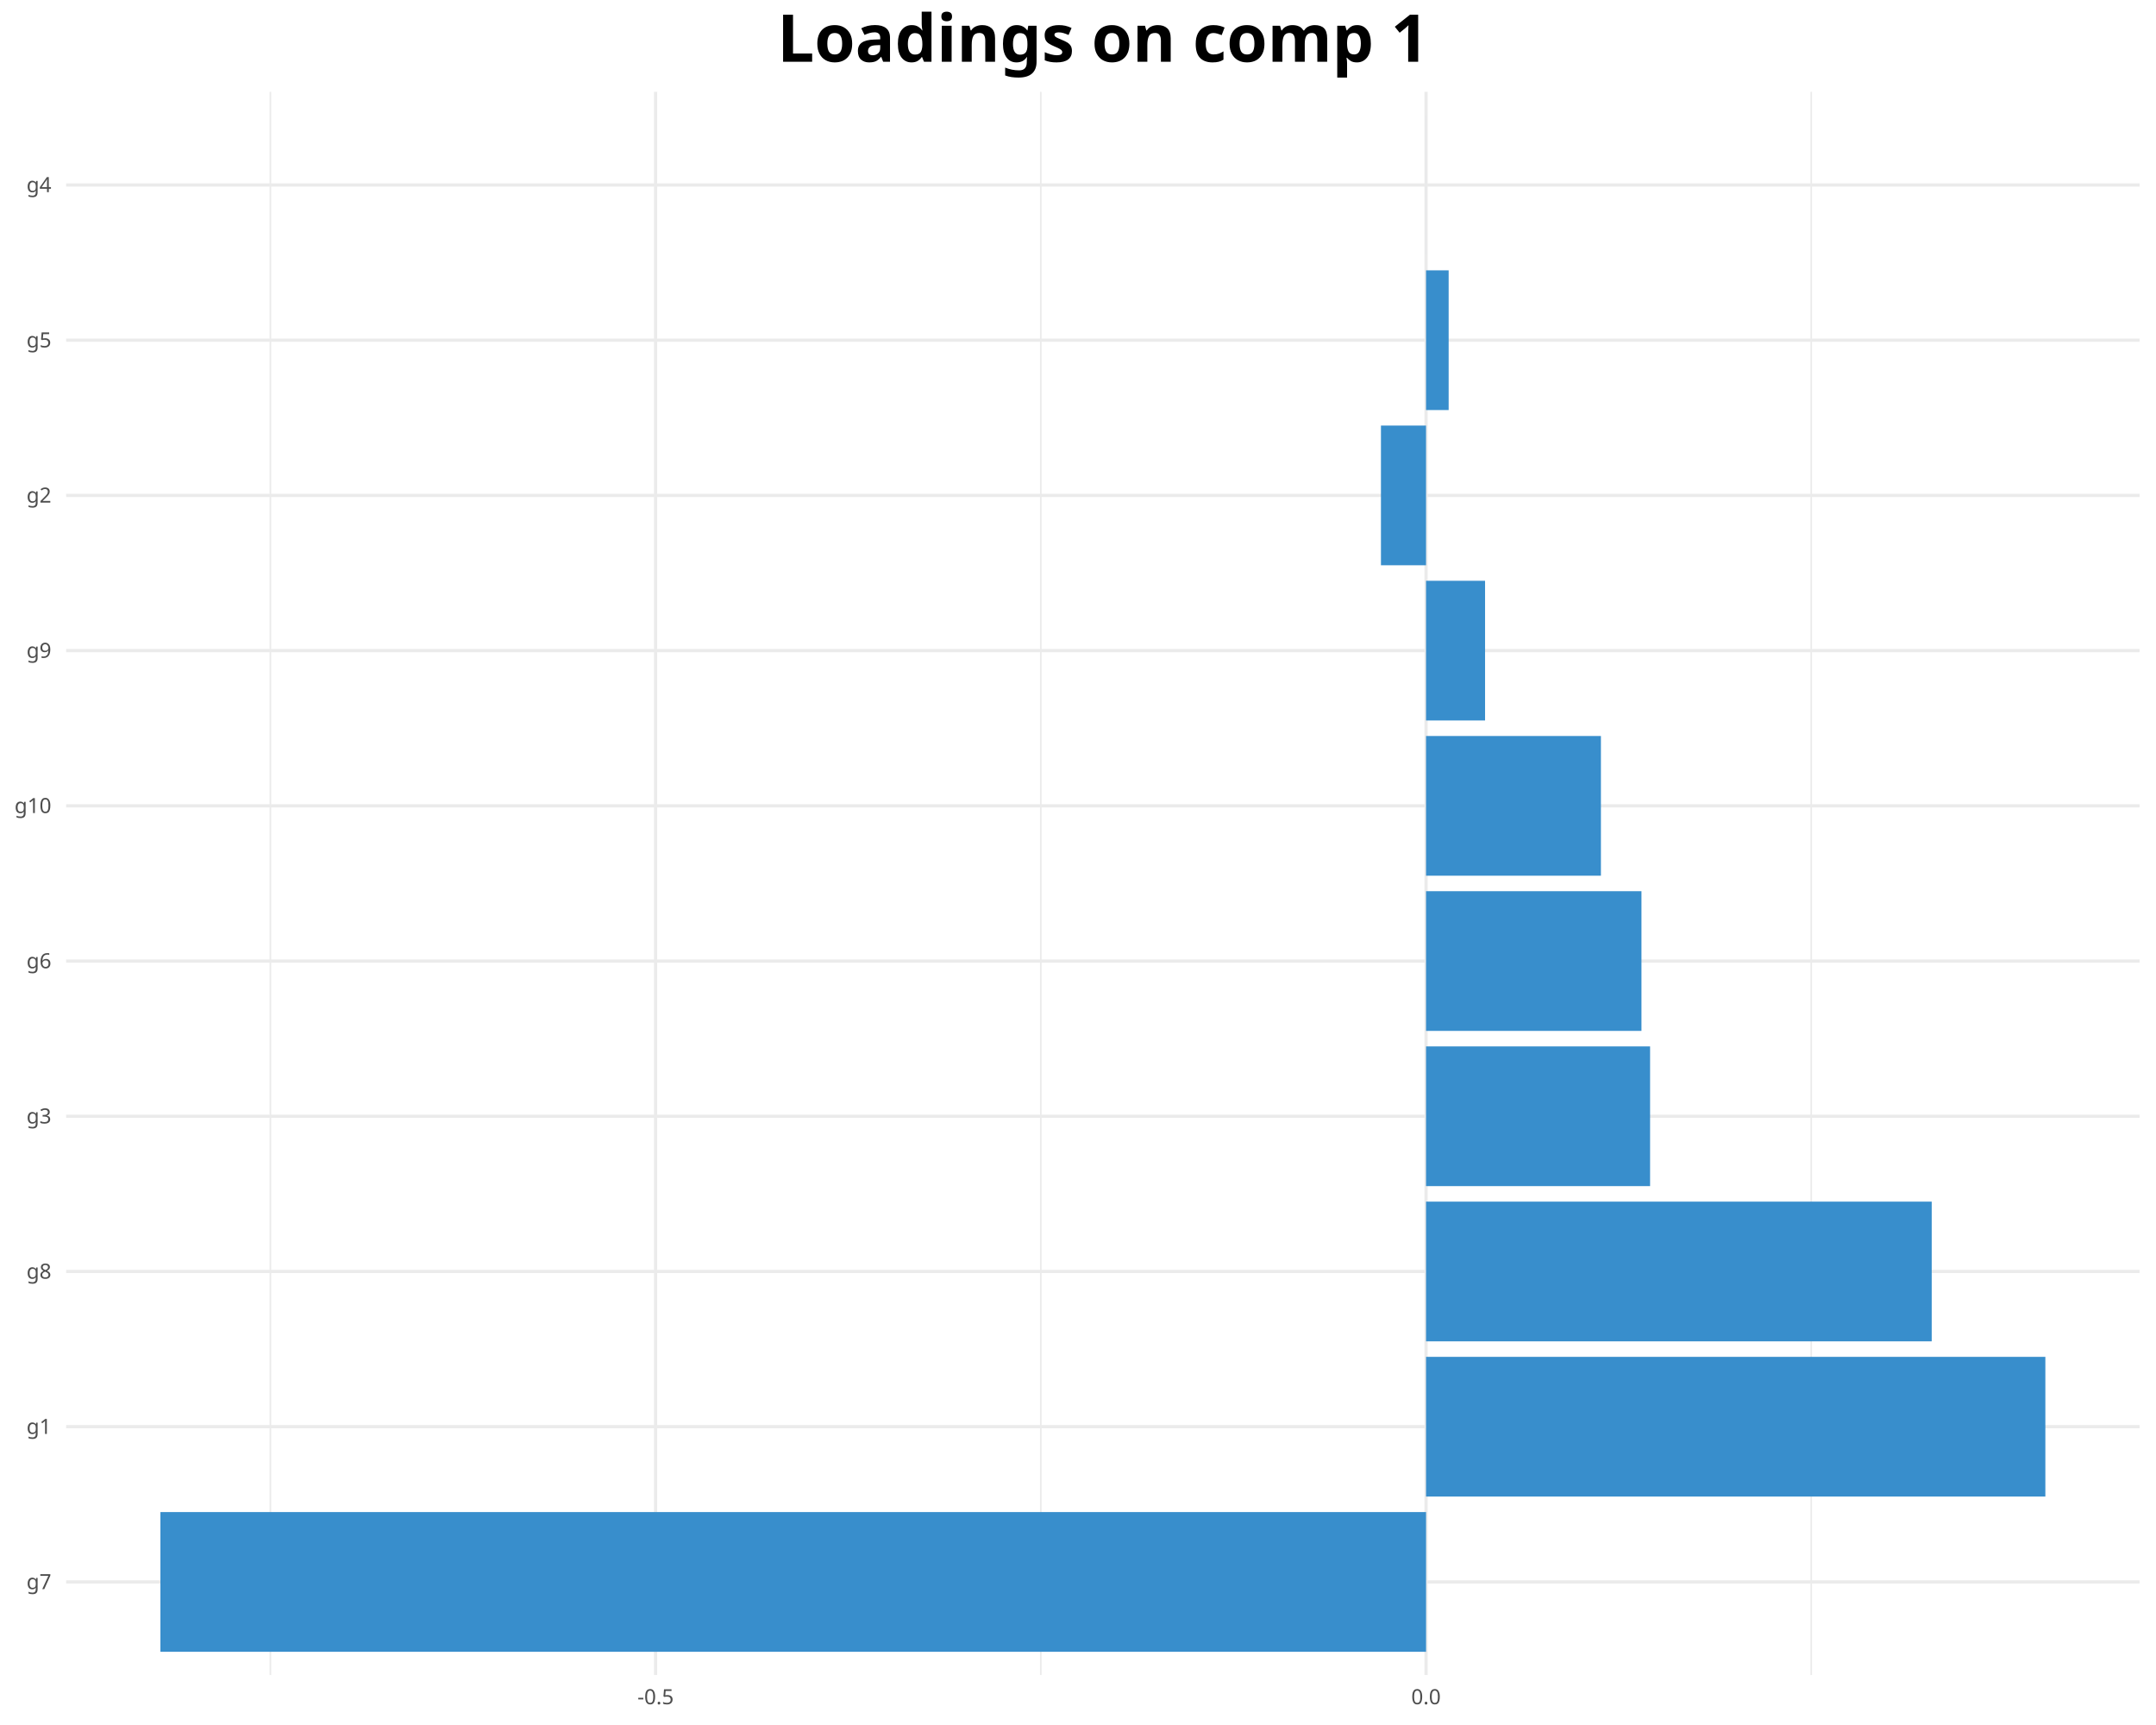
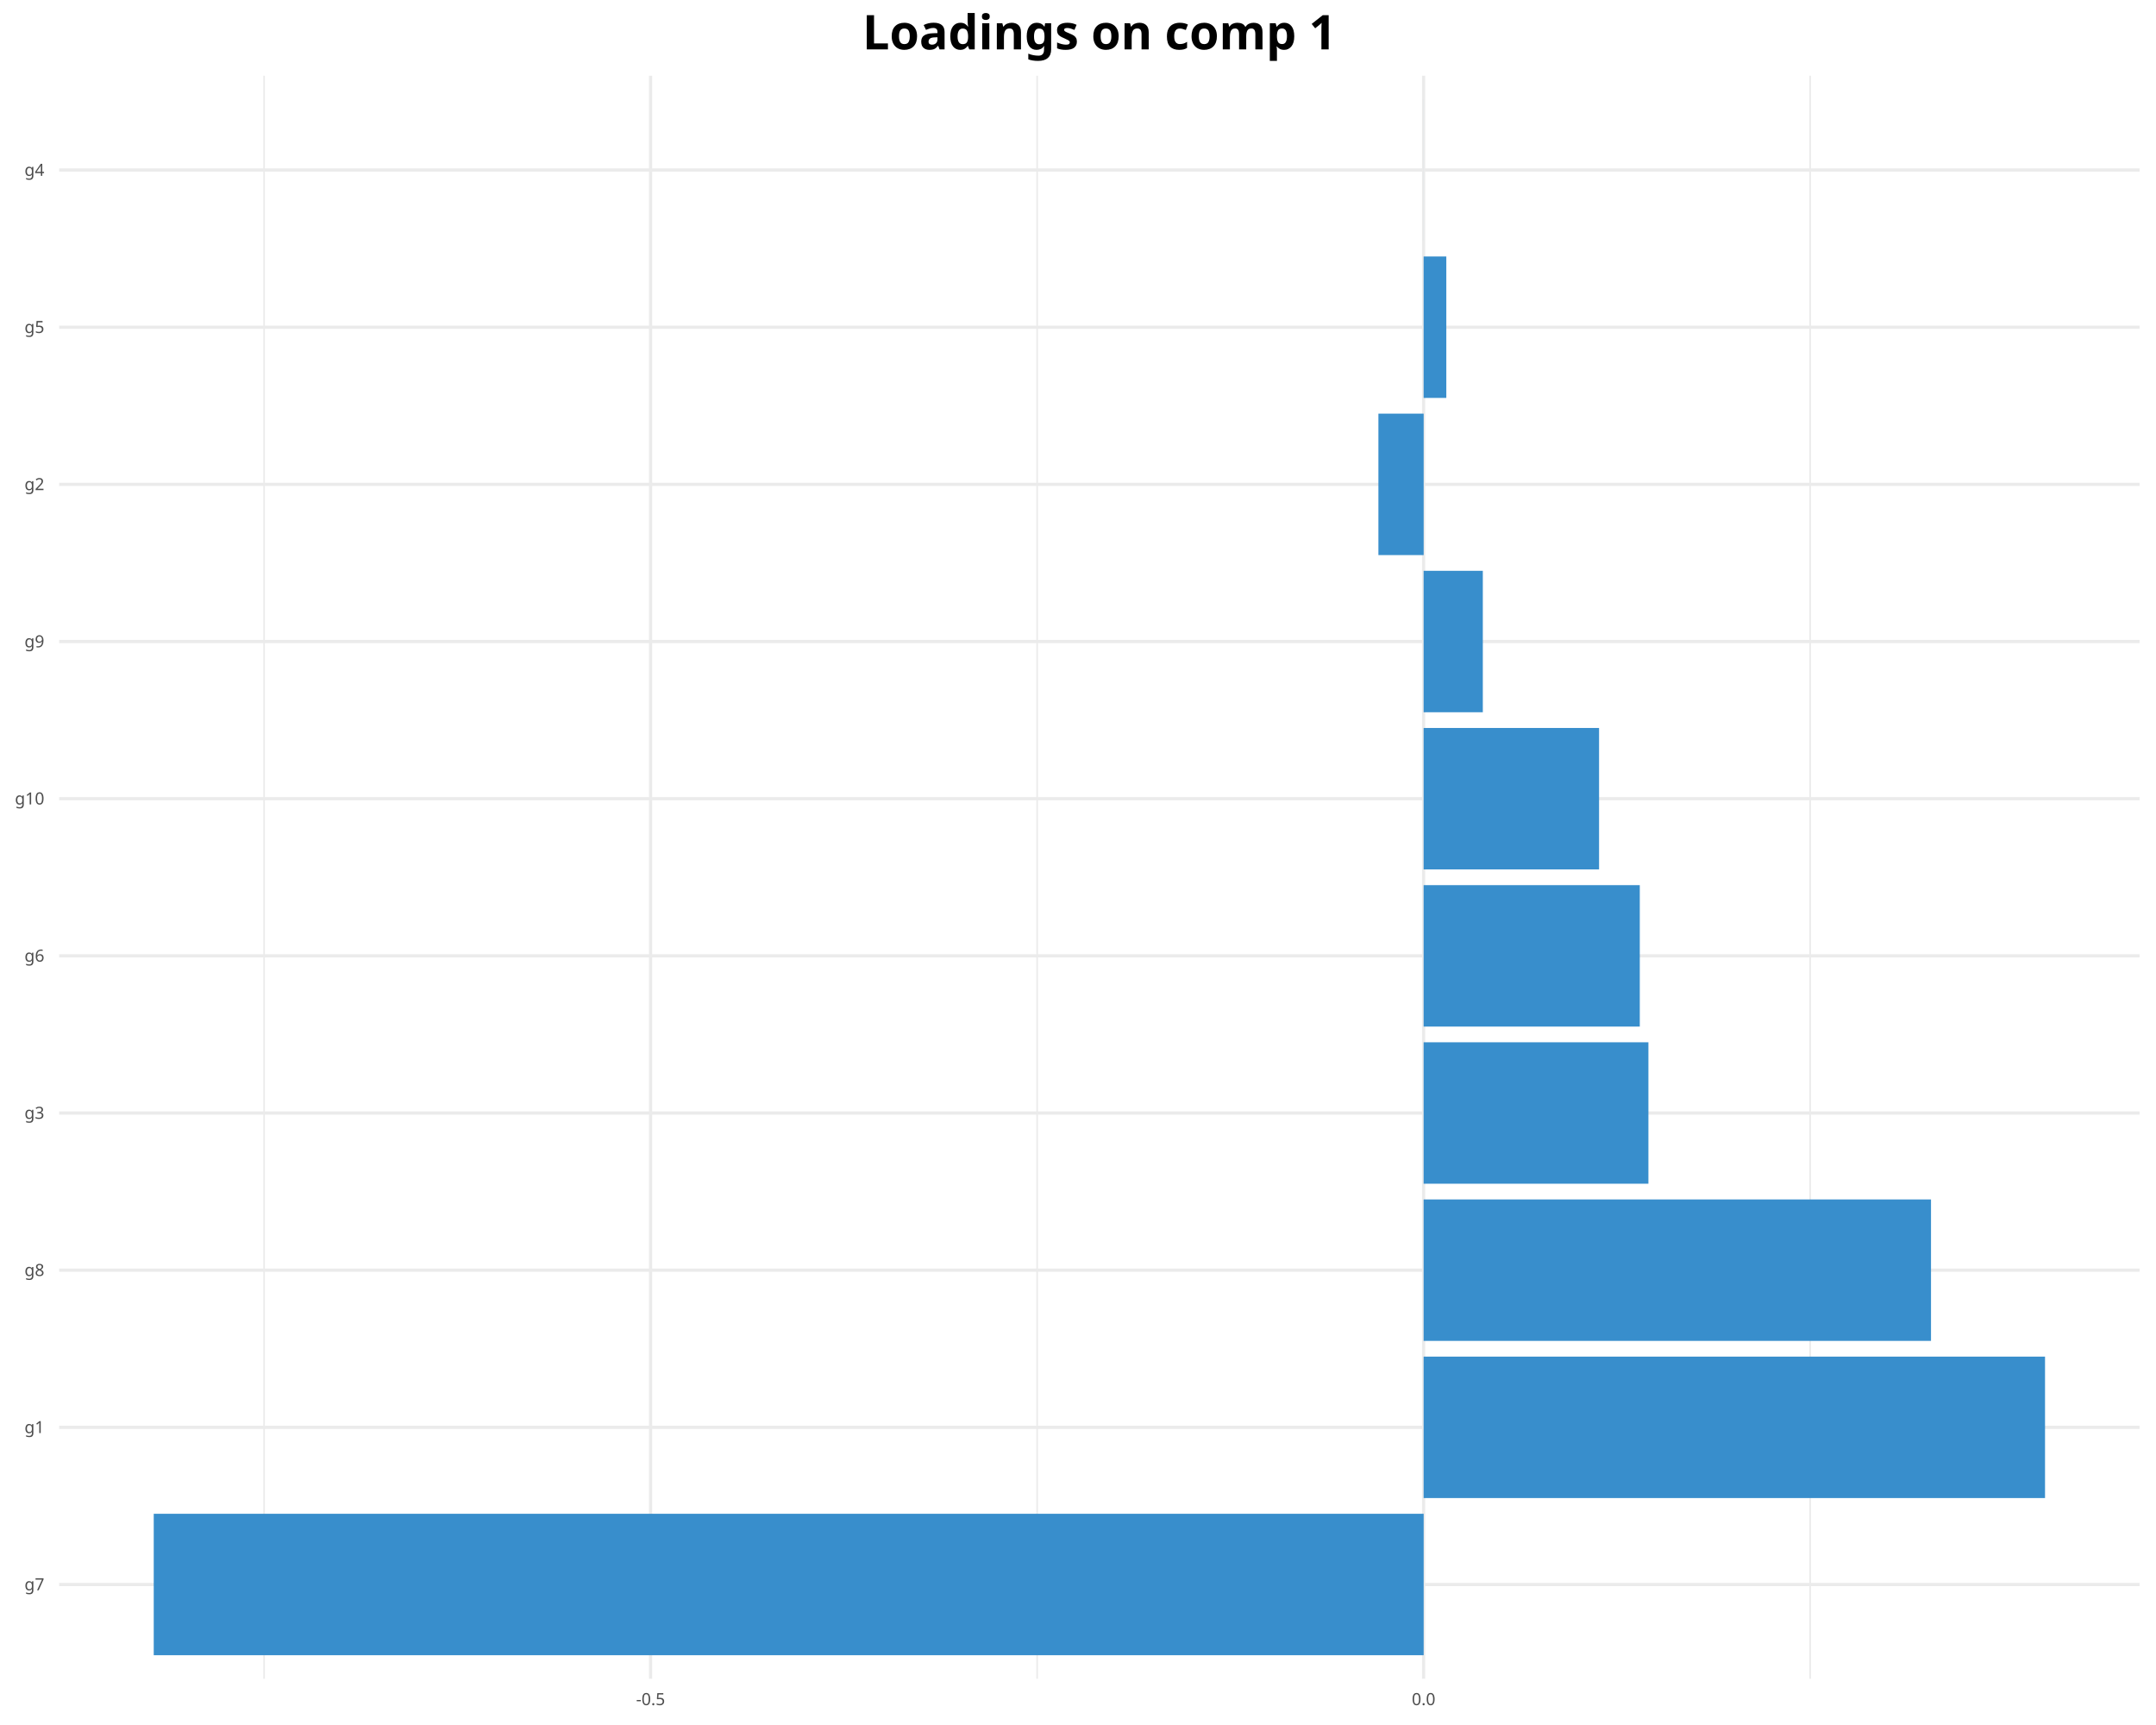
<svg xmlns="http://www.w3.org/2000/svg" class="svglite" data-engine-version="2.0" width="720.00pt" height="576.00pt" viewBox="0 0 720.00 576.00">
  <defs>
    <style type="text/css">
    .svglite line, .svglite polyline, .svglite polygon, .svglite path, .svglite rect, .svglite circle {
      fill: none;
      stroke: #000000;
      stroke-linecap: round;
      stroke-linejoin: round;
      stroke-miterlimit: 10.00;
    }
  </style>
  </defs>
  <rect width="100%" height="100%" style="stroke: none; fill: #FFFFFF;" />
  <defs>
    <clipPath id="cpMC4wMHw3MjAuMDB8MC4wMHw1NzYuMDA=">
      <rect x="0.00" y="0.00" width="720.00" height="576.00" />
    </clipPath>
  </defs>
  <g clip-path="url(#cpMC4wMHw3MjAuMDB8MC4wMHw1NzYuMDA=)">
</g>
  <defs>
-     <clipPath id="cpMjIuMDl8NzE0LjUyfDMwLjY3fDU1OS4zMg==">
-       <rect x="22.09" y="30.67" width="692.43" height="528.65" />
+     <clipPath id="cpMTkuNzZ8NzE0LjUyfDI1LjI5fDU2MC41Nw==">
+       <rect x="19.76" y="25.29" width="694.77" height="535.28" />
    </clipPath>
  </defs>
-   <g clip-path="url(#cpMjIuMDl8NzE0LjUyfDMwLjY3fDU1OS4zMg==)">
-     <polyline points="90.29,559.32 90.29,30.67 " style="stroke-width: 0.53; stroke: #EBEBEB; stroke-linecap: butt;" />
-     <polyline points="347.58,559.32 347.58,30.67 " style="stroke-width: 0.53; stroke: #EBEBEB; stroke-linecap: butt;" />
-     <polyline points="604.87,559.32 604.87,30.67 " style="stroke-width: 0.53; stroke: #EBEBEB; stroke-linecap: butt;" />
-     <polyline points="22.09,528.22 714.52,528.22 " style="stroke-width: 1.07; stroke: #EBEBEB; stroke-linecap: butt;" />
-     <polyline points="22.09,476.39 714.52,476.39 " style="stroke-width: 1.07; stroke: #EBEBEB; stroke-linecap: butt;" />
-     <polyline points="22.09,424.56 714.52,424.56 " style="stroke-width: 1.07; stroke: #EBEBEB; stroke-linecap: butt;" />
-     <polyline points="22.09,372.74 714.52,372.74 " style="stroke-width: 1.07; stroke: #EBEBEB; stroke-linecap: butt;" />
-     <polyline points="22.09,320.91 714.52,320.91 " style="stroke-width: 1.07; stroke: #EBEBEB; stroke-linecap: butt;" />
-     <polyline points="22.09,269.08 714.52,269.08 " style="stroke-width: 1.07; stroke: #EBEBEB; stroke-linecap: butt;" />
-     <polyline points="22.09,217.25 714.52,217.25 " style="stroke-width: 1.07; stroke: #EBEBEB; stroke-linecap: butt;" />
-     <polyline points="22.09,165.42 714.52,165.42 " style="stroke-width: 1.07; stroke: #EBEBEB; stroke-linecap: butt;" />
-     <polyline points="22.09,113.59 714.52,113.59 " style="stroke-width: 1.07; stroke: #EBEBEB; stroke-linecap: butt;" />
-     <polyline points="22.09,61.76 714.52,61.76 " style="stroke-width: 1.07; stroke: #EBEBEB; stroke-linecap: butt;" />
-     <polyline points="218.94,559.32 218.94,30.67 " style="stroke-width: 1.07; stroke: #EBEBEB; stroke-linecap: butt;" />
-     <polyline points="476.23,559.32 476.23,30.67 " style="stroke-width: 1.07; stroke: #EBEBEB; stroke-linecap: butt;" />
-     <rect x="53.57" y="504.90" width="422.66" height="46.65" style="stroke-width: 1.07; stroke: none; stroke-linecap: butt; stroke-linejoin: miter; fill: #388ECC;" />
-     <rect x="476.23" y="453.07" width="206.82" height="46.65" style="stroke-width: 1.07; stroke: none; stroke-linecap: butt; stroke-linejoin: miter; fill: #388ECC;" />
-     <rect x="476.23" y="401.24" width="168.87" height="46.65" style="stroke-width: 1.07; stroke: none; stroke-linecap: butt; stroke-linejoin: miter; fill: #388ECC;" />
-     <rect x="476.23" y="349.41" width="74.82" height="46.65" style="stroke-width: 1.07; stroke: none; stroke-linecap: butt; stroke-linejoin: miter; fill: #388ECC;" />
-     <rect x="476.23" y="297.58" width="71.94" height="46.65" style="stroke-width: 1.07; stroke: none; stroke-linecap: butt; stroke-linejoin: miter; fill: #388ECC;" />
-     <rect x="476.23" y="245.76" width="58.40" height="46.65" style="stroke-width: 1.07; stroke: none; stroke-linecap: butt; stroke-linejoin: miter; fill: #388ECC;" />
-     <rect x="476.23" y="193.93" width="19.71" height="46.65" style="stroke-width: 1.07; stroke: none; stroke-linecap: butt; stroke-linejoin: miter; fill: #388ECC;" />
-     <rect x="461.17" y="142.10" width="15.05" height="46.65" style="stroke-width: 1.07; stroke: none; stroke-linecap: butt; stroke-linejoin: miter; fill: #388ECC;" />
-     <rect x="476.23" y="90.27" width="7.55" height="46.65" style="stroke-width: 1.07; stroke: none; stroke-linecap: butt; stroke-linejoin: miter; fill: #388ECC;" />
-     <rect x="476.23" y="38.44" width="0.006" height="46.65" style="stroke-width: 1.07; stroke: none; stroke-linecap: butt; stroke-linejoin: miter; fill: #388ECC;" />
+   <g clip-path="url(#cpMTkuNzZ8NzE0LjUyfDI1LjI5fDU2MC41Nw==)">
+     <polyline points="88.19,560.57 88.19,25.29 " style="stroke-width: 0.53; stroke: #EBEBEB; stroke-linecap: butt;" />
+     <polyline points="346.35,560.57 346.35,25.29 " style="stroke-width: 0.53; stroke: #EBEBEB; stroke-linecap: butt;" />
+     <polyline points="604.50,560.57 604.50,25.29 " style="stroke-width: 0.53; stroke: #EBEBEB; stroke-linecap: butt;" />
+     <polyline points="19.76,529.09 714.52,529.09 " style="stroke-width: 1.07; stroke: #EBEBEB; stroke-linecap: butt;" />
+     <polyline points="19.76,476.61 714.52,476.61 " style="stroke-width: 1.07; stroke: #EBEBEB; stroke-linecap: butt;" />
+     <polyline points="19.76,424.13 714.52,424.13 " style="stroke-width: 1.07; stroke: #EBEBEB; stroke-linecap: butt;" />
+     <polyline points="19.76,371.65 714.52,371.65 " style="stroke-width: 1.07; stroke: #EBEBEB; stroke-linecap: butt;" />
+     <polyline points="19.76,319.17 714.52,319.17 " style="stroke-width: 1.07; stroke: #EBEBEB; stroke-linecap: butt;" />
+     <polyline points="19.76,266.69 714.52,266.69 " style="stroke-width: 1.07; stroke: #EBEBEB; stroke-linecap: butt;" />
+     <polyline points="19.76,214.21 714.52,214.21 " style="stroke-width: 1.07; stroke: #EBEBEB; stroke-linecap: butt;" />
+     <polyline points="19.76,161.74 714.52,161.74 " style="stroke-width: 1.07; stroke: #EBEBEB; stroke-linecap: butt;" />
+     <polyline points="19.76,109.26 714.52,109.26 " style="stroke-width: 1.07; stroke: #EBEBEB; stroke-linecap: butt;" />
+     <polyline points="19.76,56.78 714.52,56.78 " style="stroke-width: 1.07; stroke: #EBEBEB; stroke-linecap: butt;" />
+     <polyline points="217.27,560.57 217.27,25.29 " style="stroke-width: 1.07; stroke: #EBEBEB; stroke-linecap: butt;" />
+     <polyline points="475.42,560.57 475.42,25.29 " style="stroke-width: 1.07; stroke: #EBEBEB; stroke-linecap: butt;" />
+     <rect x="51.34" y="505.47" width="424.09" height="47.23" style="stroke-width: 1.07; stroke: none; stroke-linecap: butt; stroke-linejoin: miter; fill: #388ECC;" />
+     <rect x="475.42" y="452.99" width="207.52" height="47.23" style="stroke-width: 1.07; stroke: none; stroke-linecap: butt; stroke-linejoin: miter; fill: #388ECC;" />
+     <rect x="475.42" y="400.51" width="169.44" height="47.23" style="stroke-width: 1.07; stroke: none; stroke-linecap: butt; stroke-linejoin: miter; fill: #388ECC;" />
+     <rect x="475.42" y="348.03" width="75.07" height="47.23" style="stroke-width: 1.07; stroke: none; stroke-linecap: butt; stroke-linejoin: miter; fill: #388ECC;" />
+     <rect x="475.42" y="295.56" width="72.19" height="47.23" style="stroke-width: 1.07; stroke: none; stroke-linecap: butt; stroke-linejoin: miter; fill: #388ECC;" />
+     <rect x="475.42" y="243.08" width="58.59" height="47.23" style="stroke-width: 1.07; stroke: none; stroke-linecap: butt; stroke-linejoin: miter; fill: #388ECC;" />
+     <rect x="475.42" y="190.60" width="19.77" height="47.23" style="stroke-width: 1.07; stroke: none; stroke-linecap: butt; stroke-linejoin: miter; fill: #388ECC;" />
+     <rect x="460.32" y="138.12" width="15.11" height="47.23" style="stroke-width: 1.07; stroke: none; stroke-linecap: butt; stroke-linejoin: miter; fill: #388ECC;" />
+     <rect x="475.42" y="85.64" width="7.58" height="47.23" style="stroke-width: 1.07; stroke: none; stroke-linecap: butt; stroke-linejoin: miter; fill: #388ECC;" />
+     <rect x="475.42" y="33.16" width="0.006" height="47.23" style="stroke-width: 1.07; stroke: none; stroke-linecap: butt; stroke-linejoin: miter; fill: #388ECC;" />
  </g>
  <g clip-path="url(#cpMC4wMHw3MjAuMDB8MC4wMHw1NzYuMDA=)">
-     <text x="17.16" y="530.63" text-anchor="end" style="font-size: 7.00px; fill: #4D4D4D; font-family: sans;" textLength="7.79px" lengthAdjust="spacingAndGlyphs">g7</text>
-     <text x="17.16" y="478.80" text-anchor="end" style="font-size: 7.00px; fill: #4D4D4D; font-family: sans;" textLength="7.79px" lengthAdjust="spacingAndGlyphs">g1</text>
-     <text x="17.16" y="426.97" text-anchor="end" style="font-size: 7.00px; fill: #4D4D4D; font-family: sans;" textLength="7.79px" lengthAdjust="spacingAndGlyphs">g8</text>
-     <text x="17.16" y="375.14" text-anchor="end" style="font-size: 7.00px; fill: #4D4D4D; font-family: sans;" textLength="7.79px" lengthAdjust="spacingAndGlyphs">g3</text>
-     <text x="17.16" y="323.32" text-anchor="end" style="font-size: 7.00px; fill: #4D4D4D; font-family: sans;" textLength="7.79px" lengthAdjust="spacingAndGlyphs">g6</text>
-     <text x="17.16" y="271.49" text-anchor="end" style="font-size: 7.00px; fill: #4D4D4D; font-family: sans;" textLength="11.68px" lengthAdjust="spacingAndGlyphs">g10</text>
-     <text x="17.16" y="219.66" text-anchor="end" style="font-size: 7.00px; fill: #4D4D4D; font-family: sans;" textLength="7.79px" lengthAdjust="spacingAndGlyphs">g9</text>
-     <text x="17.16" y="167.83" text-anchor="end" style="font-size: 7.00px; fill: #4D4D4D; font-family: sans;" textLength="7.79px" lengthAdjust="spacingAndGlyphs">g2</text>
-     <text x="17.16" y="116.00" text-anchor="end" style="font-size: 7.00px; fill: #4D4D4D; font-family: sans;" textLength="7.79px" lengthAdjust="spacingAndGlyphs">g5</text>
-     <text x="17.16" y="64.17" text-anchor="end" style="font-size: 7.00px; fill: #4D4D4D; font-family: sans;" textLength="7.79px" lengthAdjust="spacingAndGlyphs">g4</text>
-     <text x="218.94" y="569.07" text-anchor="middle" style="font-size: 7.00px; fill: #4D4D4D; font-family: sans;" textLength="12.06px" lengthAdjust="spacingAndGlyphs">-0.5</text>
-     <text x="476.23" y="569.07" text-anchor="middle" style="font-size: 7.00px; fill: #4D4D4D; font-family: sans;" textLength="9.73px" lengthAdjust="spacingAndGlyphs">0.0</text>
-     <text x="368.31" y="20.62" text-anchor="middle" style="font-size: 22.00px; font-weight: bold; font-family: sans;" textLength="198.17px" lengthAdjust="spacingAndGlyphs">Loadings on comp 1</text>
+     <text x="14.82" y="531.01" text-anchor="end" style="font-size: 5.60px; fill: #4D4D4D; font-family: sans;" textLength="6.23px" lengthAdjust="spacingAndGlyphs">g7</text>
+     <text x="14.82" y="478.53" text-anchor="end" style="font-size: 5.60px; fill: #4D4D4D; font-family: sans;" textLength="6.23px" lengthAdjust="spacingAndGlyphs">g1</text>
+     <text x="14.82" y="426.06" text-anchor="end" style="font-size: 5.60px; fill: #4D4D4D; font-family: sans;" textLength="6.23px" lengthAdjust="spacingAndGlyphs">g8</text>
+     <text x="14.82" y="373.58" text-anchor="end" style="font-size: 5.60px; fill: #4D4D4D; font-family: sans;" textLength="6.23px" lengthAdjust="spacingAndGlyphs">g3</text>
+     <text x="14.82" y="321.10" text-anchor="end" style="font-size: 5.60px; fill: #4D4D4D; font-family: sans;" textLength="6.23px" lengthAdjust="spacingAndGlyphs">g6</text>
+     <text x="14.82" y="268.62" text-anchor="end" style="font-size: 5.60px; fill: #4D4D4D; font-family: sans;" textLength="9.34px" lengthAdjust="spacingAndGlyphs">g10</text>
+     <text x="14.82" y="216.14" text-anchor="end" style="font-size: 5.60px; fill: #4D4D4D; font-family: sans;" textLength="6.23px" lengthAdjust="spacingAndGlyphs">g9</text>
+     <text x="14.82" y="163.66" text-anchor="end" style="font-size: 5.60px; fill: #4D4D4D; font-family: sans;" textLength="6.23px" lengthAdjust="spacingAndGlyphs">g2</text>
+     <text x="14.82" y="111.18" text-anchor="end" style="font-size: 5.60px; fill: #4D4D4D; font-family: sans;" textLength="6.23px" lengthAdjust="spacingAndGlyphs">g5</text>
+     <text x="14.82" y="58.71" text-anchor="end" style="font-size: 5.60px; fill: #4D4D4D; font-family: sans;" textLength="6.23px" lengthAdjust="spacingAndGlyphs">g4</text>
+     <text x="217.27" y="569.36" text-anchor="middle" style="font-size: 5.60px; fill: #4D4D4D; font-family: sans;" textLength="9.65px" lengthAdjust="spacingAndGlyphs">-0.5</text>
+     <text x="475.42" y="569.36" text-anchor="middle" style="font-size: 5.60px; fill: #4D4D4D; font-family: sans;" textLength="7.79px" lengthAdjust="spacingAndGlyphs">0.0</text>
+     <text x="367.14" y="16.49" text-anchor="middle" style="font-size: 16.00px; font-weight: bold; font-family: sans;" textLength="144.12px" lengthAdjust="spacingAndGlyphs">Loadings on comp 1</text>
  </g>
</svg>
